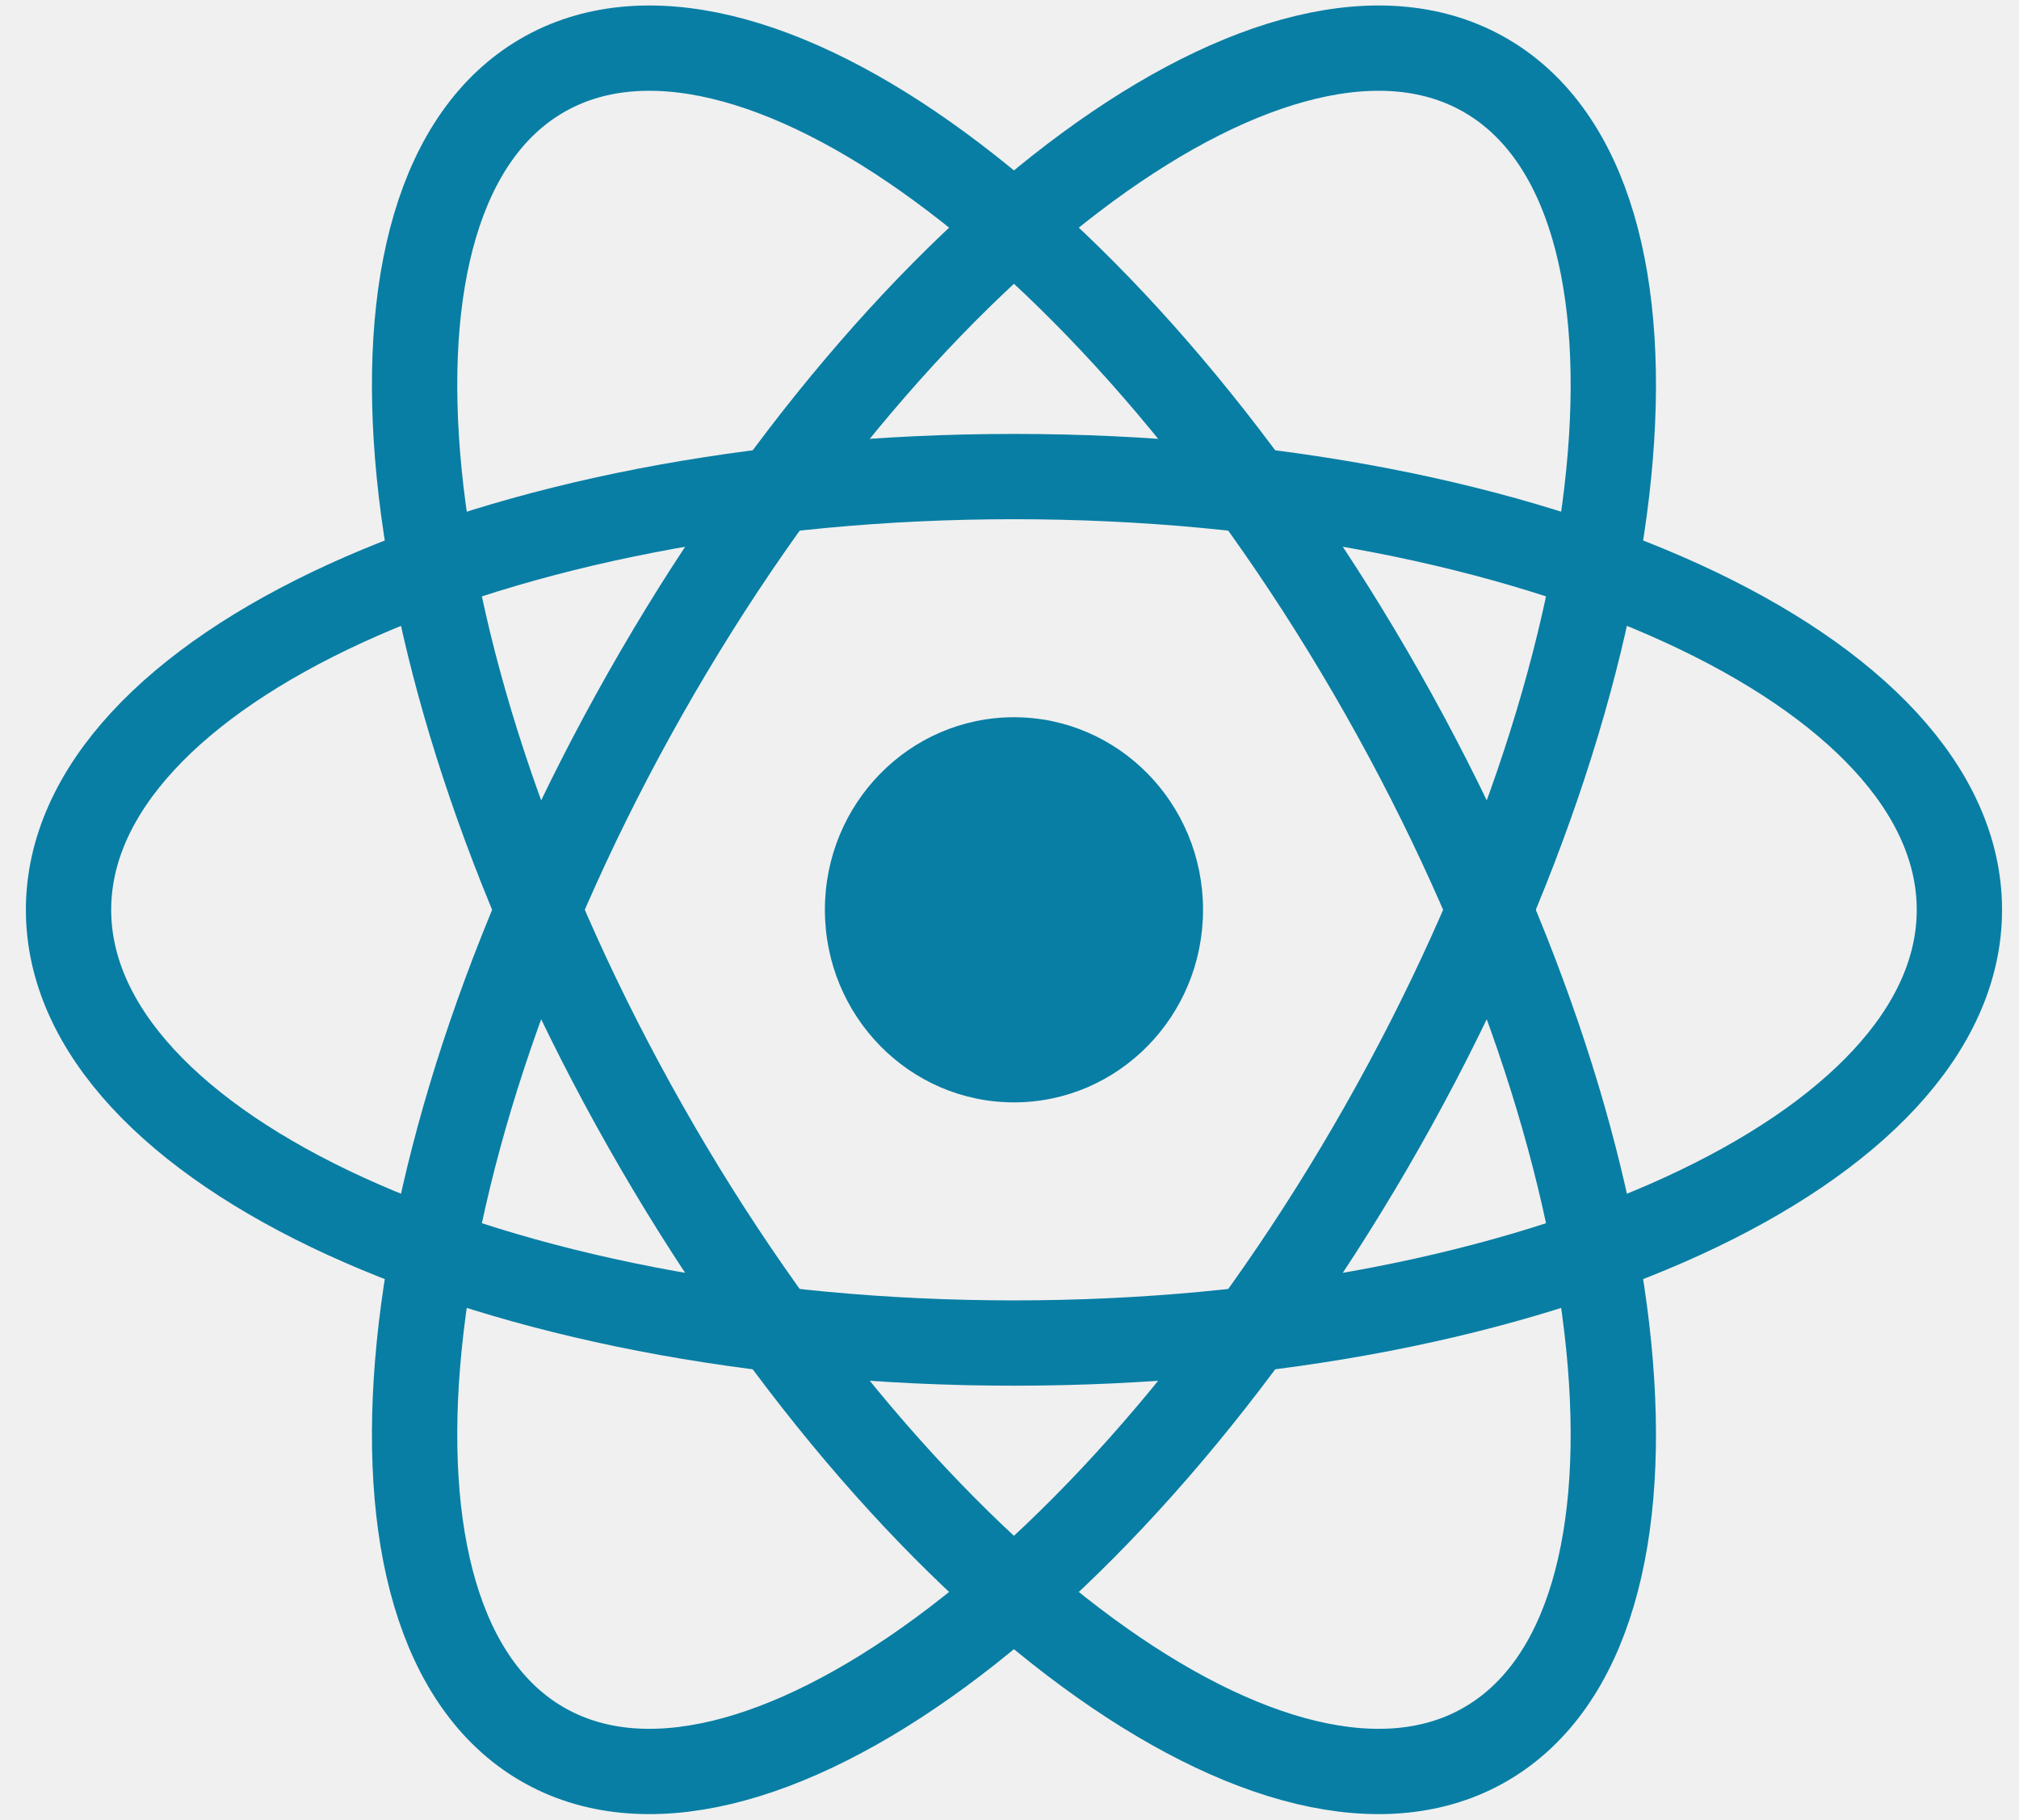
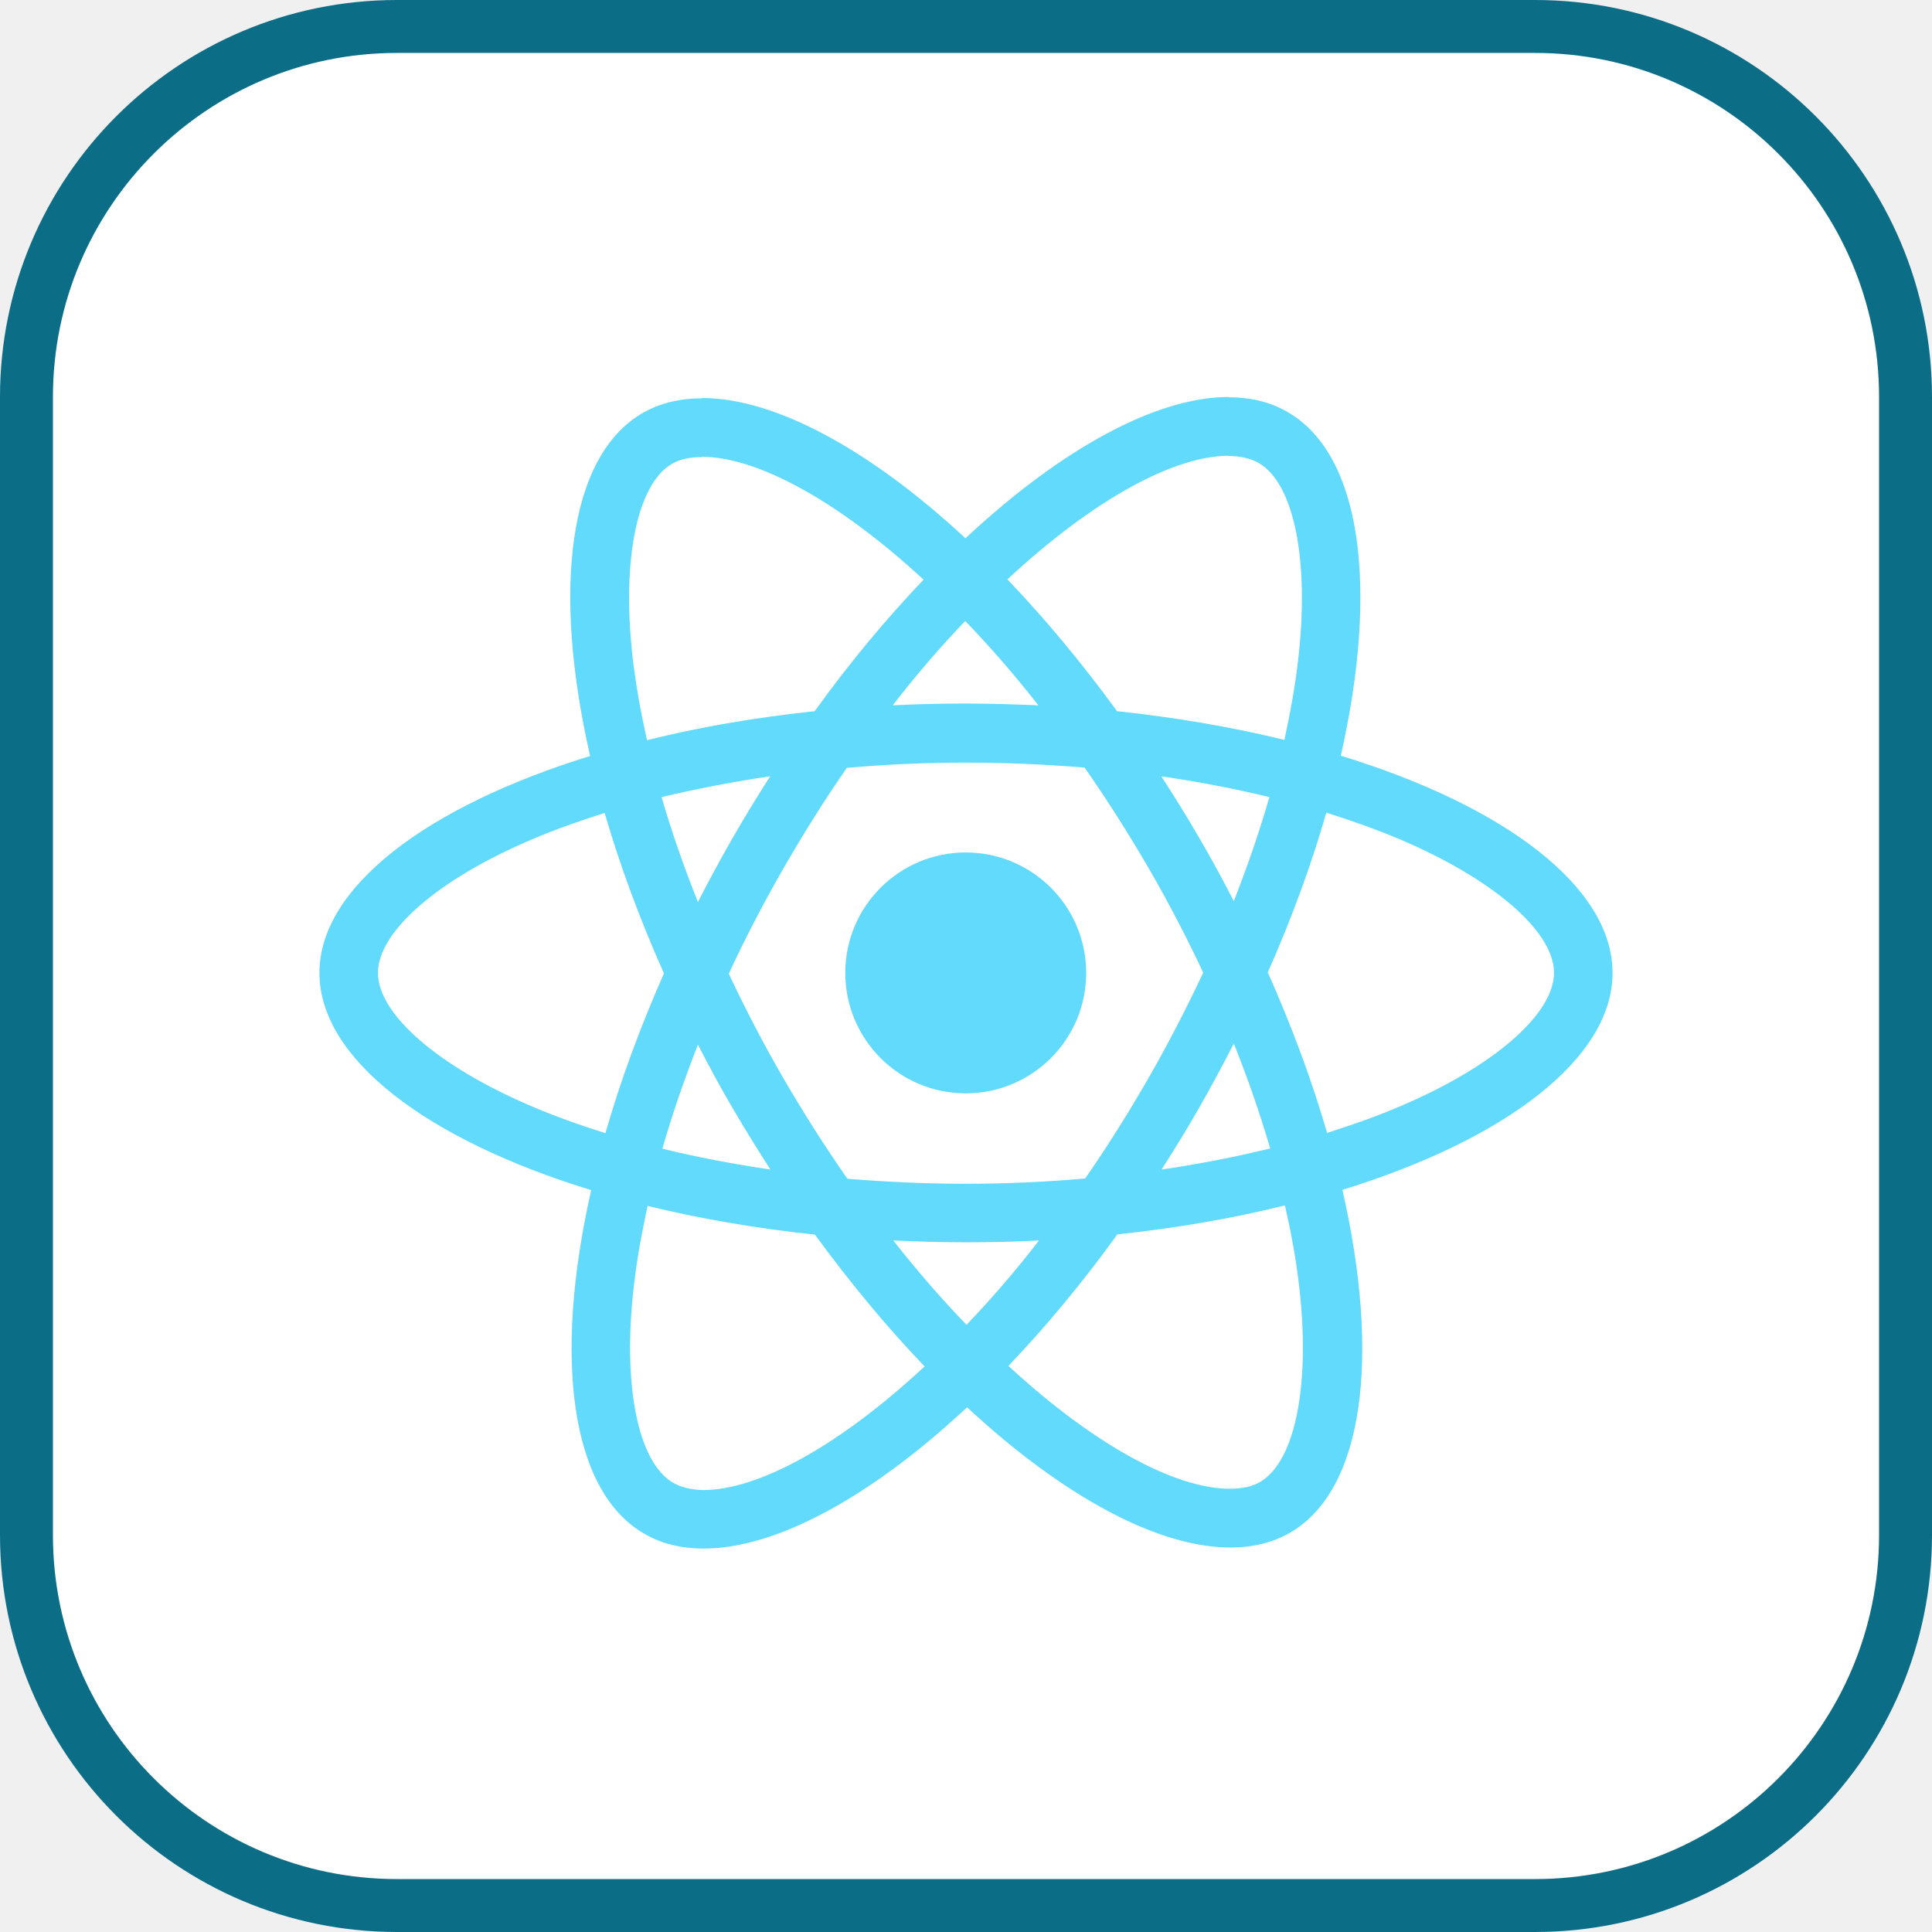
- <svg xmlns="http://www.w3.org/2000/svg" width="71" height="64" viewBox="0 0 71 64" fill="none">
-   <g clip-path="url(#clip0_93_104)">
-     <path d="M35.657 38.773C39.329 38.773 42.306 35.74 42.306 32C42.306 28.26 39.329 25.227 35.657 25.227C31.985 25.227 29.008 28.26 29.008 32C29.008 35.74 31.985 38.773 35.657 38.773Z" fill="#087EA4" />
-     <path d="M35.657 47.238C54.019 47.238 68.904 40.416 68.904 32C68.904 23.584 54.019 16.762 35.657 16.762C17.295 16.762 2.41 23.584 2.41 32C2.41 40.416 17.295 47.238 35.657 47.238Z" stroke="#087EA4" stroke-width="3" />
-     <path d="M22.7 39.619C31.881 55.815 45.124 65.534 52.28 61.326C59.436 57.118 57.794 40.577 48.614 24.381C39.433 8.185 26.189 -1.534 19.034 2.674C11.878 6.882 13.519 23.423 22.7 39.619Z" stroke="#087EA4" stroke-width="3" />
-     <path d="M22.7 24.381C13.519 40.577 11.878 57.118 19.034 61.326C26.189 65.534 39.433 55.815 48.614 39.619C57.794 23.423 59.436 6.882 52.28 2.674C45.124 -1.534 31.881 8.185 22.7 24.381Z" stroke="#087EA4" stroke-width="3" />
+ <svg xmlns="http://www.w3.org/2000/svg" width="800px" height="800px" viewBox="0 0 73 73" version="1.1">
+   <defs>
+ 
+ </defs>
+   <g id="frameworks-and-libraries/react" stroke="none" stroke-width="1" fill="none" fill-rule="evenodd">
+     <g id="container" transform="translate(2, 2)" fill="#FFFFFF" fill-rule="nonzero" stroke="#0C6D87" stroke-width="2">
+       <rect id="mask" x="-1" y="-1" width="71" height="71" rx="14">
+ 
+ </rect>
+     </g>
+     <g id="React-icon" transform="translate(12, 15)" fill="#61DAFB" fill-rule="nonzero">
+       <path d="M48.93,21.761 C48.93,18.524 44.877,15.457 38.662,13.555 C40.096,7.221 39.459,2.181 36.65,0.568 C36.003,0.189 35.246,0.01 34.42,0.01 L34.42,2.231 C34.878,2.231 35.246,2.321 35.555,2.49 C36.909,3.267 37.497,6.225 37.039,10.029 C36.929,10.965 36.75,11.951 36.531,12.957 C34.579,12.479 32.448,12.111 30.207,11.872 C28.862,10.029 27.468,8.356 26.064,6.892 C29.31,3.874 32.358,2.221 34.429,2.221 L34.429,0 C34.429,0 34.429,0 34.429,0 C31.691,0 28.105,1.952 24.48,5.338 C20.855,1.972 17.27,0.04 14.531,0.04 L14.531,2.261 C16.592,2.261 19.65,3.904 22.897,6.902 C21.502,8.366 20.108,10.029 18.783,11.872 C16.533,12.111 14.401,12.479 12.449,12.967 C12.22,11.971 12.051,11.005 11.931,10.079 C11.463,6.274 12.041,3.316 13.385,2.53 C13.684,2.35 14.073,2.271 14.531,2.271 L14.531,0.05 C14.531,0.05 14.531,0.05 14.531,0.05 C13.694,0.05 12.937,0.229 12.28,0.608 C9.481,2.221 8.854,7.25 10.298,13.565 C4.103,15.477 0.07,18.534 0.07,21.761 C0.07,24.998 4.123,28.065 10.338,29.968 C8.904,36.302 9.541,41.341 12.35,42.955 C12.997,43.333 13.754,43.512 14.59,43.512 C17.329,43.512 20.915,41.56 24.54,38.174 C28.165,41.54 31.75,43.473 34.489,43.473 C35.326,43.473 36.083,43.293 36.74,42.915 C39.539,41.301 40.166,36.272 38.722,29.958 C44.897,28.055 48.93,24.988 48.93,21.761 Z M35.963,15.118 C35.595,16.403 35.137,17.728 34.619,19.052 C34.21,18.255 33.782,17.459 33.314,16.662 C32.856,15.865 32.368,15.088 31.88,14.332 C33.294,14.541 34.659,14.8 35.963,15.118 Z M31.402,25.725 C30.625,27.07 29.828,28.344 29.002,29.529 C27.518,29.659 26.014,29.729 24.5,29.729 C22.996,29.729 21.492,29.659 20.018,29.539 C19.192,28.354 18.385,27.089 17.608,25.755 C16.851,24.45 16.164,23.126 15.537,21.791 C16.154,20.457 16.851,19.122 17.598,17.817 C18.375,16.473 19.172,15.198 19.998,14.013 C21.482,13.883 22.986,13.814 24.5,13.814 C26.004,13.814 27.508,13.883 28.982,14.003 C29.808,15.188 30.615,16.453 31.392,17.787 C32.149,19.092 32.836,20.417 33.463,21.751 C32.836,23.086 32.149,24.42 31.402,25.725 Z M34.619,24.43 C35.157,25.765 35.615,27.099 35.993,28.394 C34.688,28.713 33.314,28.982 31.89,29.191 C32.378,28.424 32.866,27.637 33.324,26.83 C33.782,26.034 34.21,25.227 34.619,24.43 Z M24.52,35.057 C23.594,34.101 22.667,33.035 21.751,31.87 C22.648,31.91 23.564,31.94 24.49,31.94 C25.426,31.94 26.352,31.92 27.259,31.87 C26.362,33.035 25.436,34.101 24.52,35.057 Z M17.11,29.191 C15.696,28.982 14.332,28.723 13.027,28.404 C13.395,27.119 13.853,25.795 14.371,24.47 C14.78,25.267 15.208,26.064 15.676,26.86 C16.144,27.657 16.622,28.434 17.11,29.191 Z M24.47,8.465 C25.396,9.422 26.323,10.487 27.239,11.652 C26.342,11.613 25.426,11.583 24.5,11.583 C23.564,11.583 22.638,11.603 21.731,11.652 C22.628,10.487 23.554,9.422 24.47,8.465 Z M17.1,14.332 C16.612,15.098 16.124,15.885 15.666,16.692 C15.208,17.489 14.78,18.285 14.371,19.082 C13.834,17.748 13.375,16.413 12.997,15.118 C14.302,14.81 15.676,14.541 17.1,14.332 Z M8.087,26.801 C4.561,25.297 2.281,23.325 2.281,21.761 C2.281,20.198 4.561,18.216 8.087,16.722 C8.943,16.353 9.88,16.025 10.846,15.716 C11.413,17.668 12.16,19.7 13.087,21.781 C12.17,23.853 11.433,25.874 10.876,27.816 C9.89,27.508 8.953,27.169 8.087,26.801 Z M13.445,41.033 C12.091,40.256 11.503,37.298 11.961,33.493 C12.071,32.557 12.25,31.571 12.469,30.565 C14.421,31.043 16.552,31.412 18.793,31.651 C20.138,33.493 21.532,35.166 22.936,36.63 C19.69,39.648 16.642,41.301 14.571,41.301 C14.122,41.291 13.744,41.202 13.445,41.033 Z M37.069,33.443 C37.537,37.248 36.959,40.206 35.615,40.993 C35.316,41.172 34.927,41.252 34.469,41.252 C32.408,41.252 29.35,39.608 26.103,36.611 C27.498,35.147 28.892,33.483 30.217,31.641 C32.467,31.402 34.599,31.033 36.551,30.545 C36.78,31.551 36.959,32.517 37.069,33.443 Z M40.903,26.801 C40.047,27.169 39.11,27.498 38.144,27.807 C37.577,25.854 36.83,23.823 35.903,21.741 C36.82,19.67 37.557,17.648 38.114,15.706 C39.1,16.015 40.037,16.353 40.913,16.722 C44.439,18.226 46.719,20.198 46.719,21.761 C46.709,23.325 44.429,25.307 40.903,26.801 Z" id="Shape">
+ 
+ </path>
+       <circle id="Oval" cx="24.49" cy="21.761" r="4.551">
+ 
+ </circle>
+     </g>
  </g>
-   <defs>
-     <clipPath id="clip0_93_104">
-       <rect width="69.818" height="64" fill="white" transform="translate(0.747803)" />
-     </clipPath>
-   </defs>
</svg>
